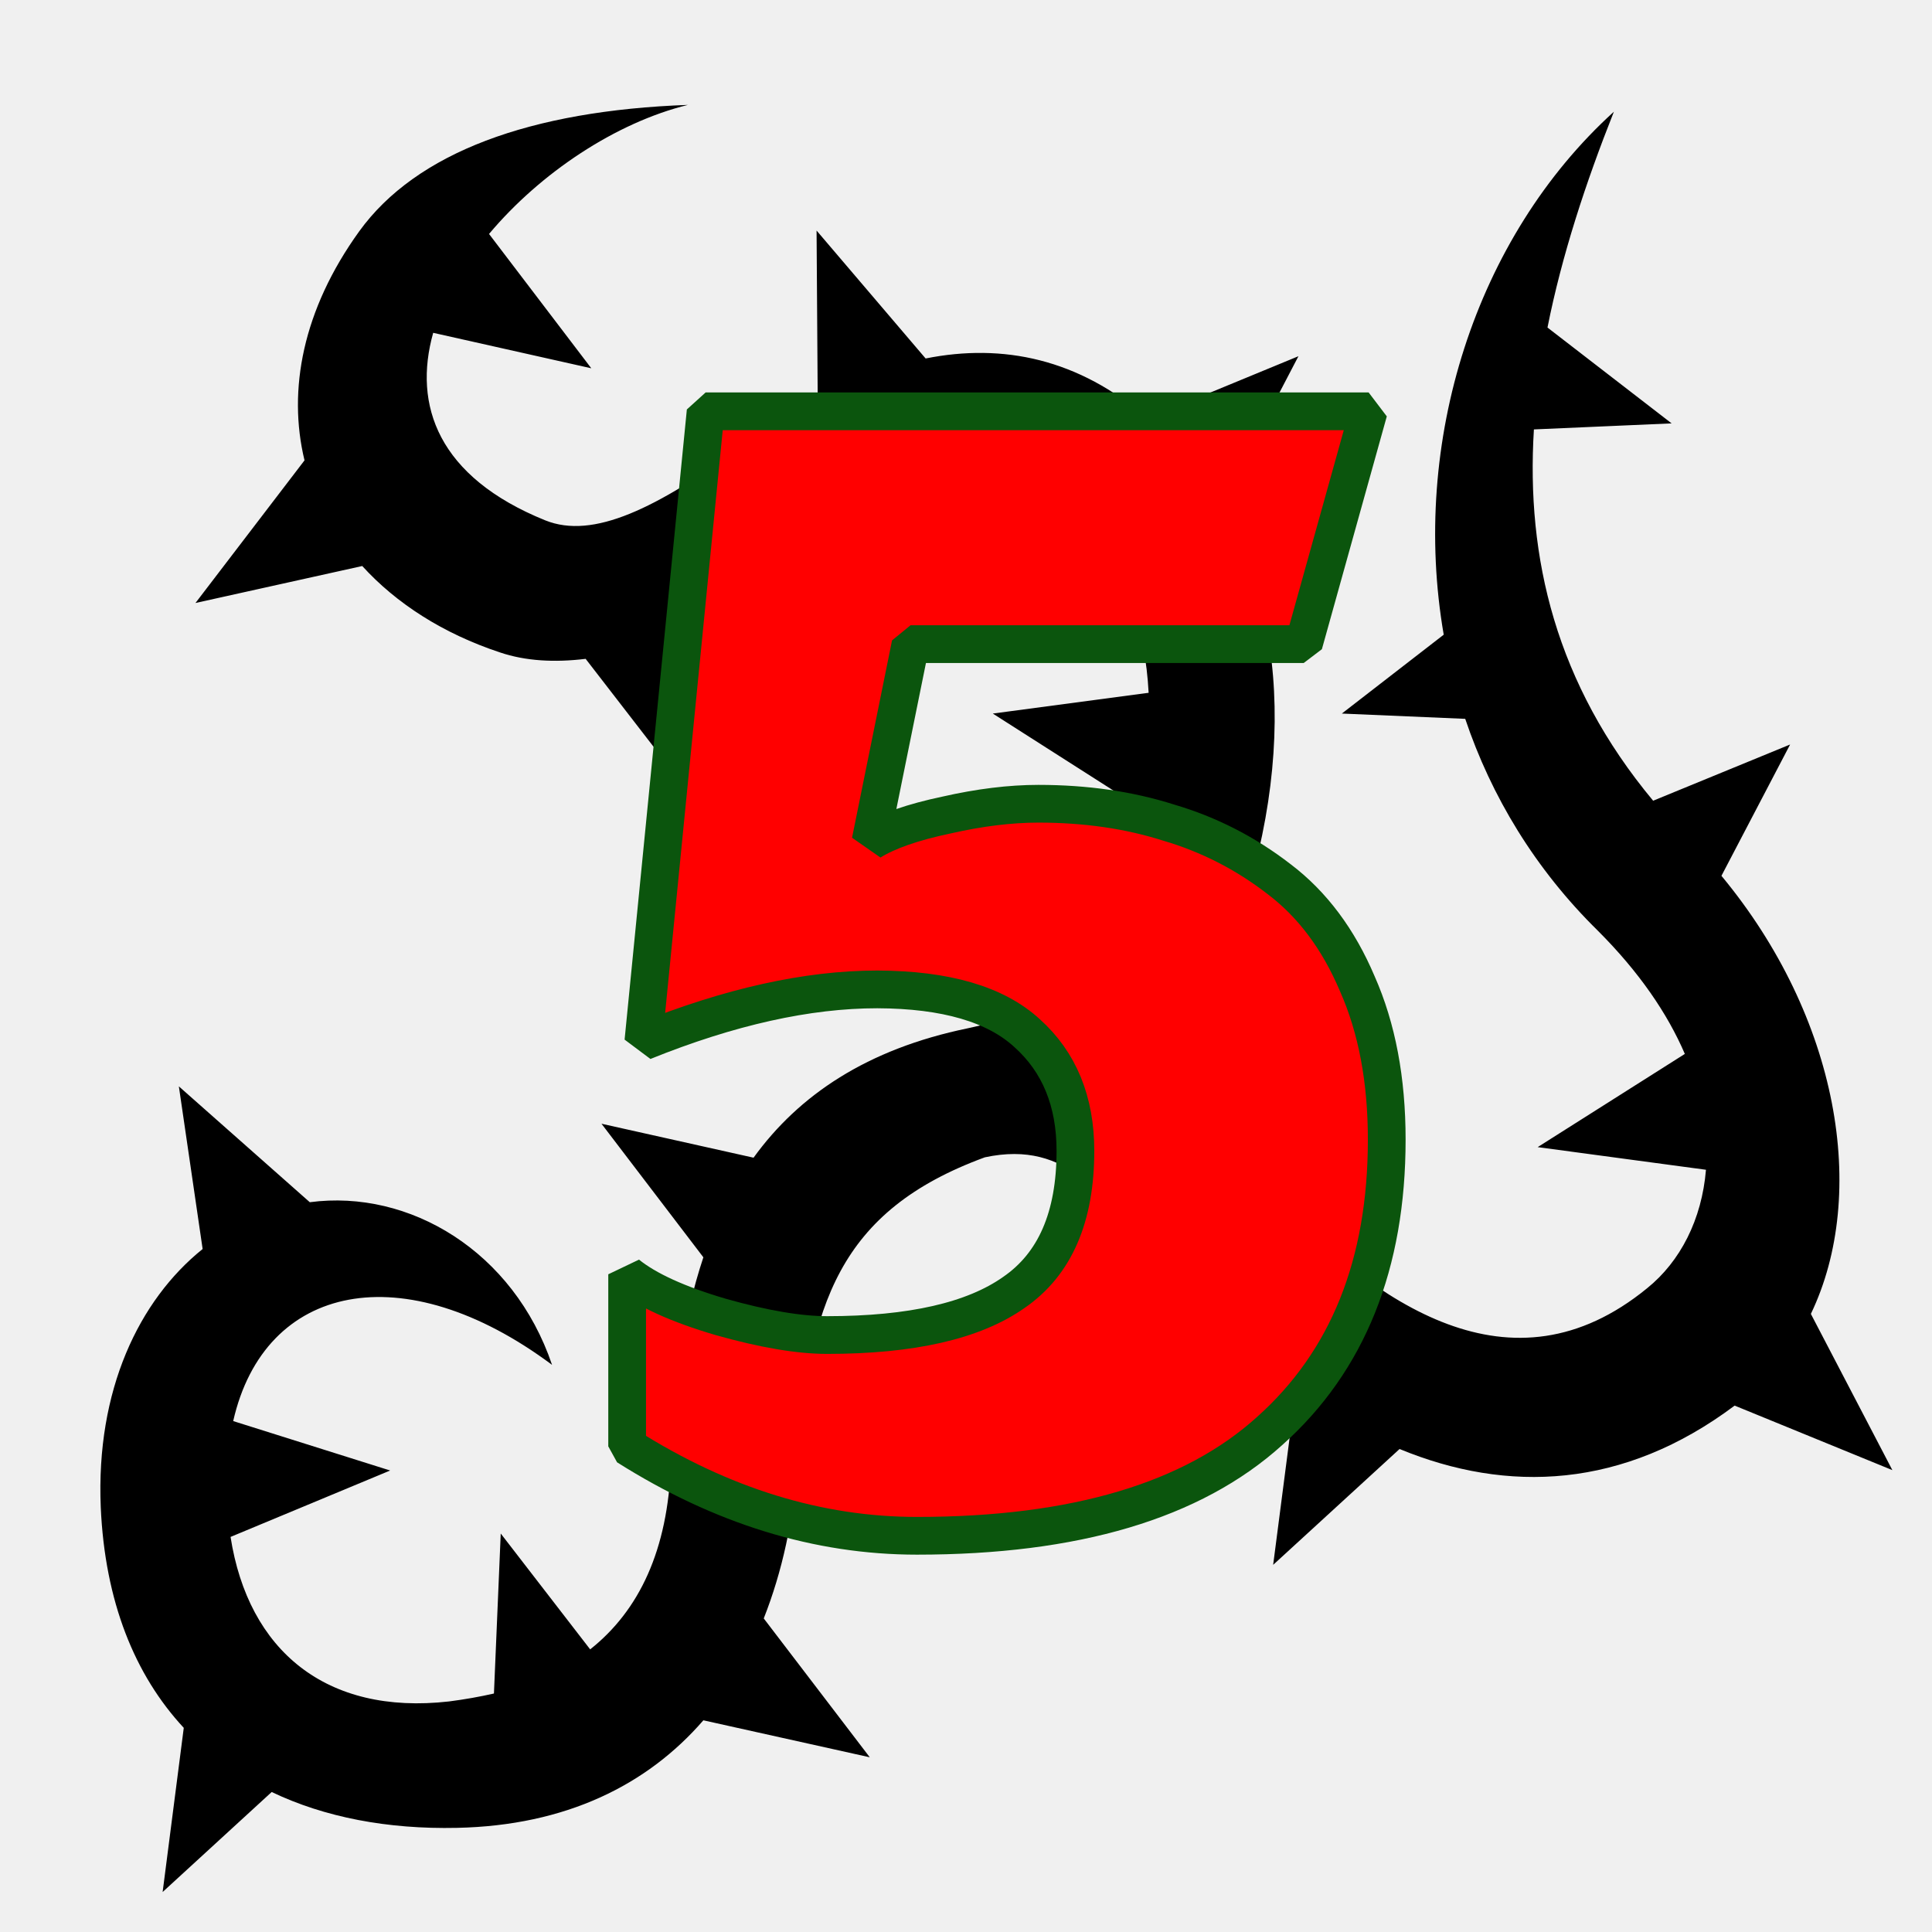
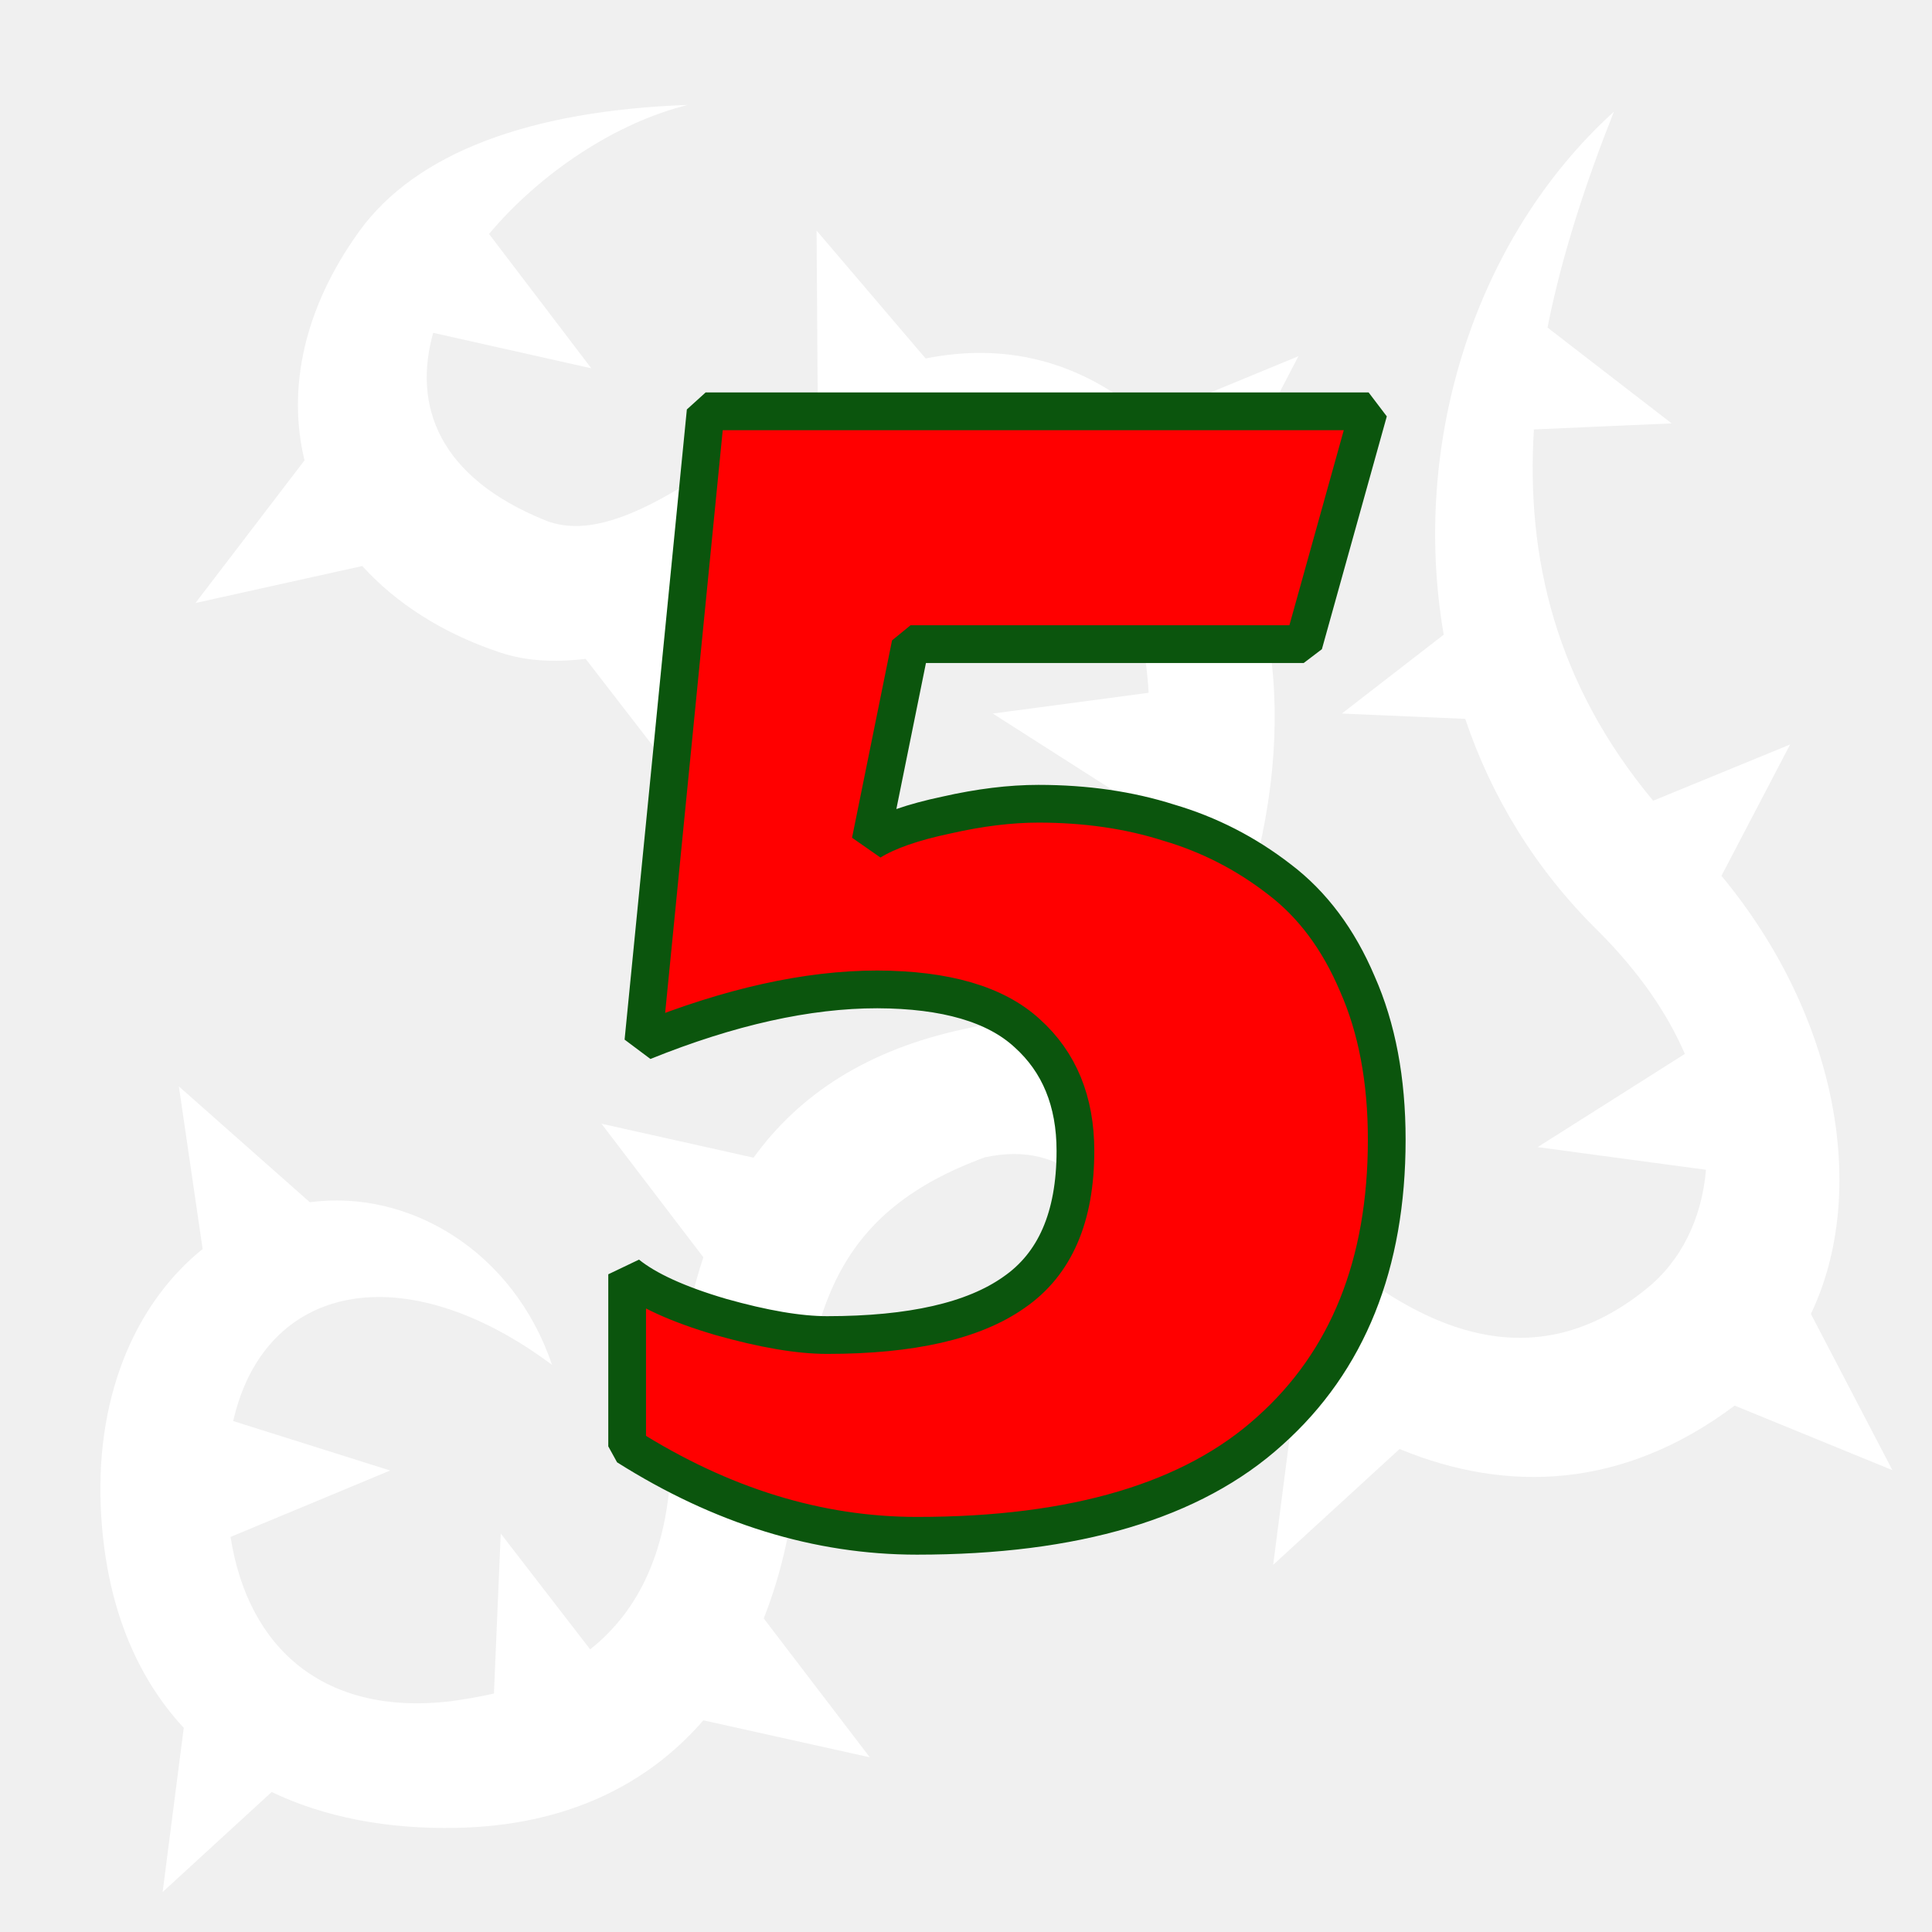
<svg xmlns="http://www.w3.org/2000/svg" version="1.2" viewBox="0 0 512 512" width="512" height="512">
  <style>
- 		.s0 { fill: #000000 } 
+ 		.s0 { fill: #FFFFFF } 
		.s1 { fill: #ff0000;stroke: #0b550d;stroke-linecap: round;stroke-linejoin: bevel;stroke-width: 10 } 
	</style>
  <g id="Layer">
    <path id="Layer" class="s0" d="m182.3 27.8c-41.7 1.5-72 12.6-87.1 33.5-15 20.8-19 42.1-14.5 60.7l-28.9 37.8 44.2-9.8c9 9.9 21.4 17.9 36.5 22.9 6.8 2.3 14.5 2.7 22.7 1.7l27.2 35.2 1.9-44.2c11.9-5.6 23.9-13.3 34.7-22.4 26.5-22.4 49.6-22.4 71.4 1 8 8.6 13.1 22.3 14 39.4l-41.3 5.5 38.7 24.7c-2.9 13.8-8.2 28.8-16.3 44.4-7 9.8-17.6 11.7-29 14.3-26.7 5.5-44.8 17.7-56.8 34.3l-40.3-9 27 35.4c-5.5 16.5-8 35.1-8.6 54.7-0.8 22.9-8.4 38.9-21.4 49.2l-23.7-30.7-1.8 42.4q-5.7 1.3-11.9 2.1c-32.6 3.7-53.2-13.5-57.9-43.6l42.3-17.6-41.6-13.1c8.3-36.6 45.2-44.2 84.5-14.9-10.2-30.1-37.8-46.6-64.2-43.1l-34.7-30.7 6.3 43.1c-16.9 13.6-28.3 37.4-27 68.4 1.1 25 9 44.5 22 58.5l-5.6 43.5 28.9-26.5c14 6.7 30.7 9.9 49.1 9.5 28.8-0.6 50.4-11.3 65.3-28.5l44.1 9.8-28.1-36.8c4.9-12.4 7.9-26.2 8.9-41 3-42.1 11-67 49.7-81.2 22.4-4.8 31.5 11.1 44 25.1 11.8 14.2 24.7 26.7 38.4 36.6l-6 46.3 33.5-30.7c28.6 11.8 59.3 10.6 88.8-11.5l41.8 17.1-21.6-41.4c15.3-31.9 7.4-78.6-23.7-116.1l18.2-34.8-36.3 14.9c-25.8-31-33.7-64.4-31.6-98.4l36.5-1.6-32.9-25.4c3.8-19.1 10.1-38.3 17.6-57.2-36.8 33.4-53.9 87.6-45.1 138.6l-27 20.9 32.7 1.4c6.9 20.5 18.5 39.8 35.2 56.2 10.9 10.9 18.4 21.9 23 32.6l-39 24.7 44.6 6c-1.1 13.2-6.8 24.3-15.6 31.4-36.1 29.5-71.7 4.1-99.8-24.9-11.3-14.4-29.3-23.8-19.7-45.5q0.7-1.5 1.4-3 0.5-0.9 1-1.8 1.1-1.8 1.5-3.6c22.6-50.2 21.6-97.1 2.6-128.7l20.6-39.5-40 16.5c-18.2-15.8-38.3-20-58.8-15.9l-28.9-33.9 0.3 44.4c-6.6 3.5-13.2 7.7-19.7 12.5-23.1 16.8-39.8 25-52.5 19.9-28.4-11.5-35.1-30.5-29.7-49.7l41.9 9.4-27.1-35.6c13.6-16.2 33.6-29.5 52.7-34.2z" />
  </g>
  <path id="5" class="s1" d="m243 407q62.8 0 93.5-27.8 31-27.7 31-77.2 0-23.7-7.8-41.3-7.5-17.7-20.7-27.7-13.3-10.3-29.3-15-15.7-5-34.5-5-11.2 0-24.4 3-13.3 2.8-20.1 7l10.6-52.3h104.2l17.2-61.7h-175.7l-16.5 167q34.2-13.8 62-13.8 27.2 0.1 39.7 11.6 12.8 11.5 12.8 31.2 0 26.3-16.3 37.5-16 11.3-49.5 11.3-11.2 0-28.2-4.8-17-5-24.8-11.3v45.6q37.5 23.7 76.8 23.7z" />
</svg>
